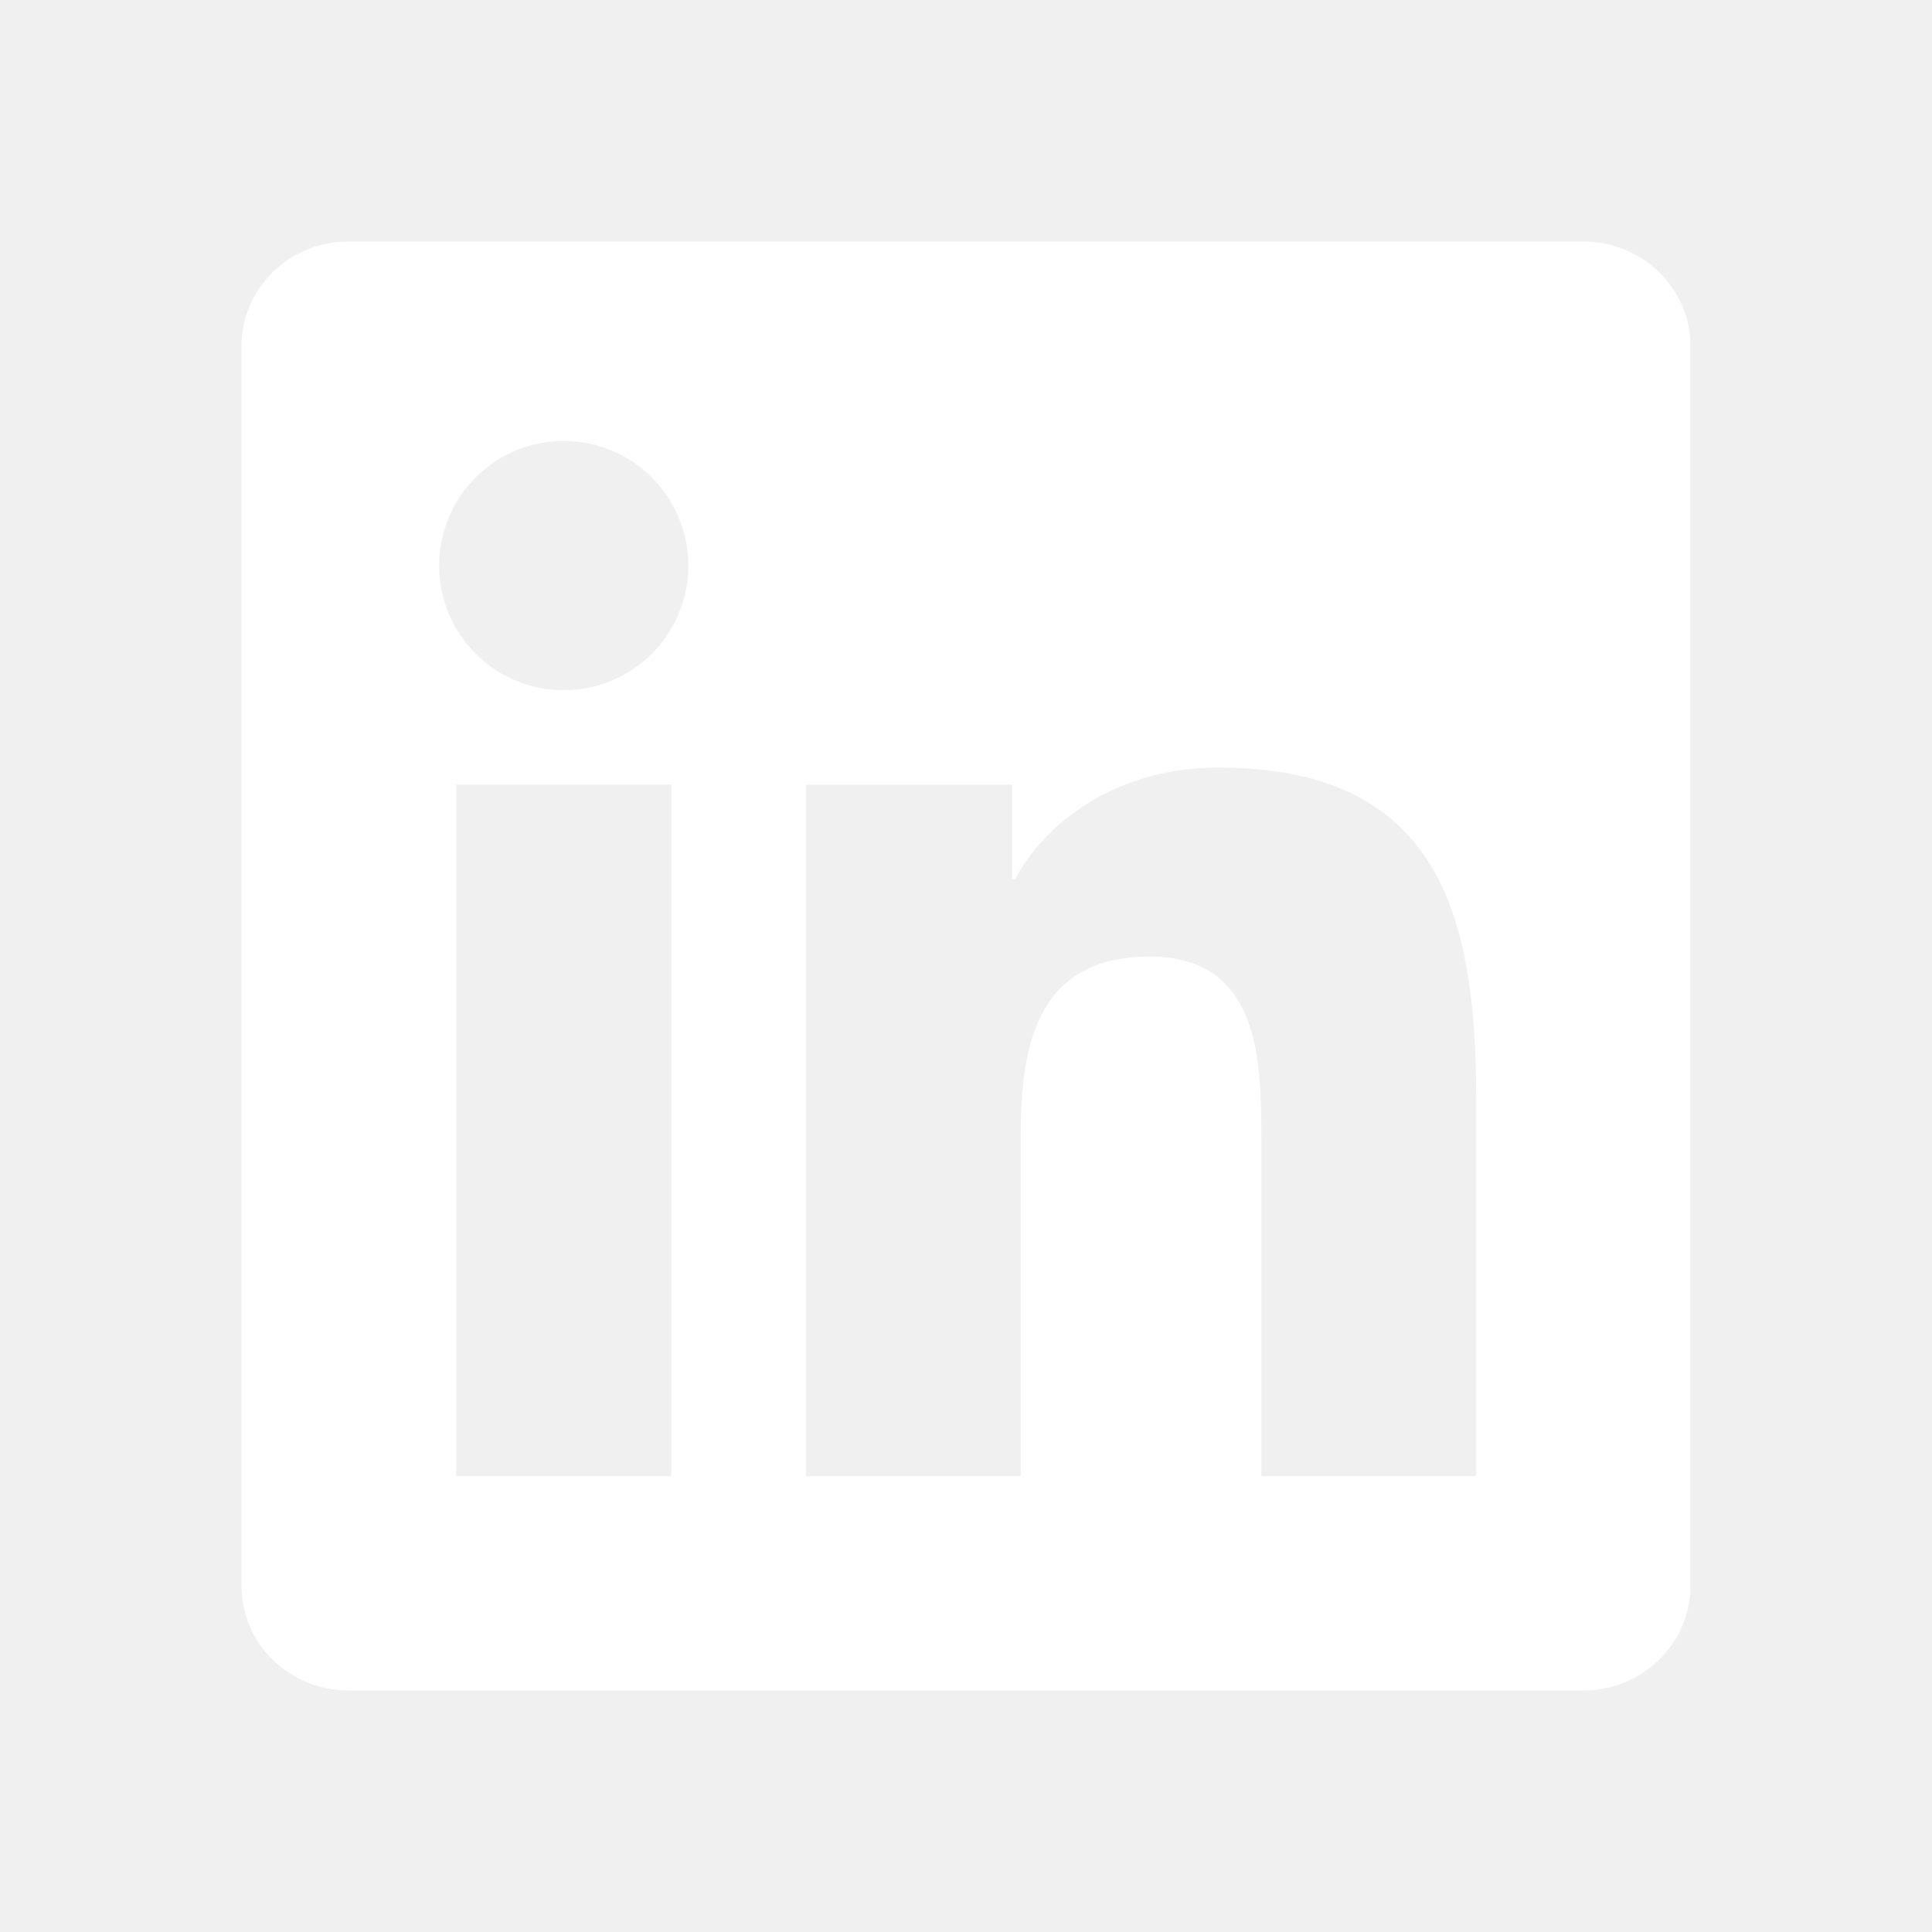
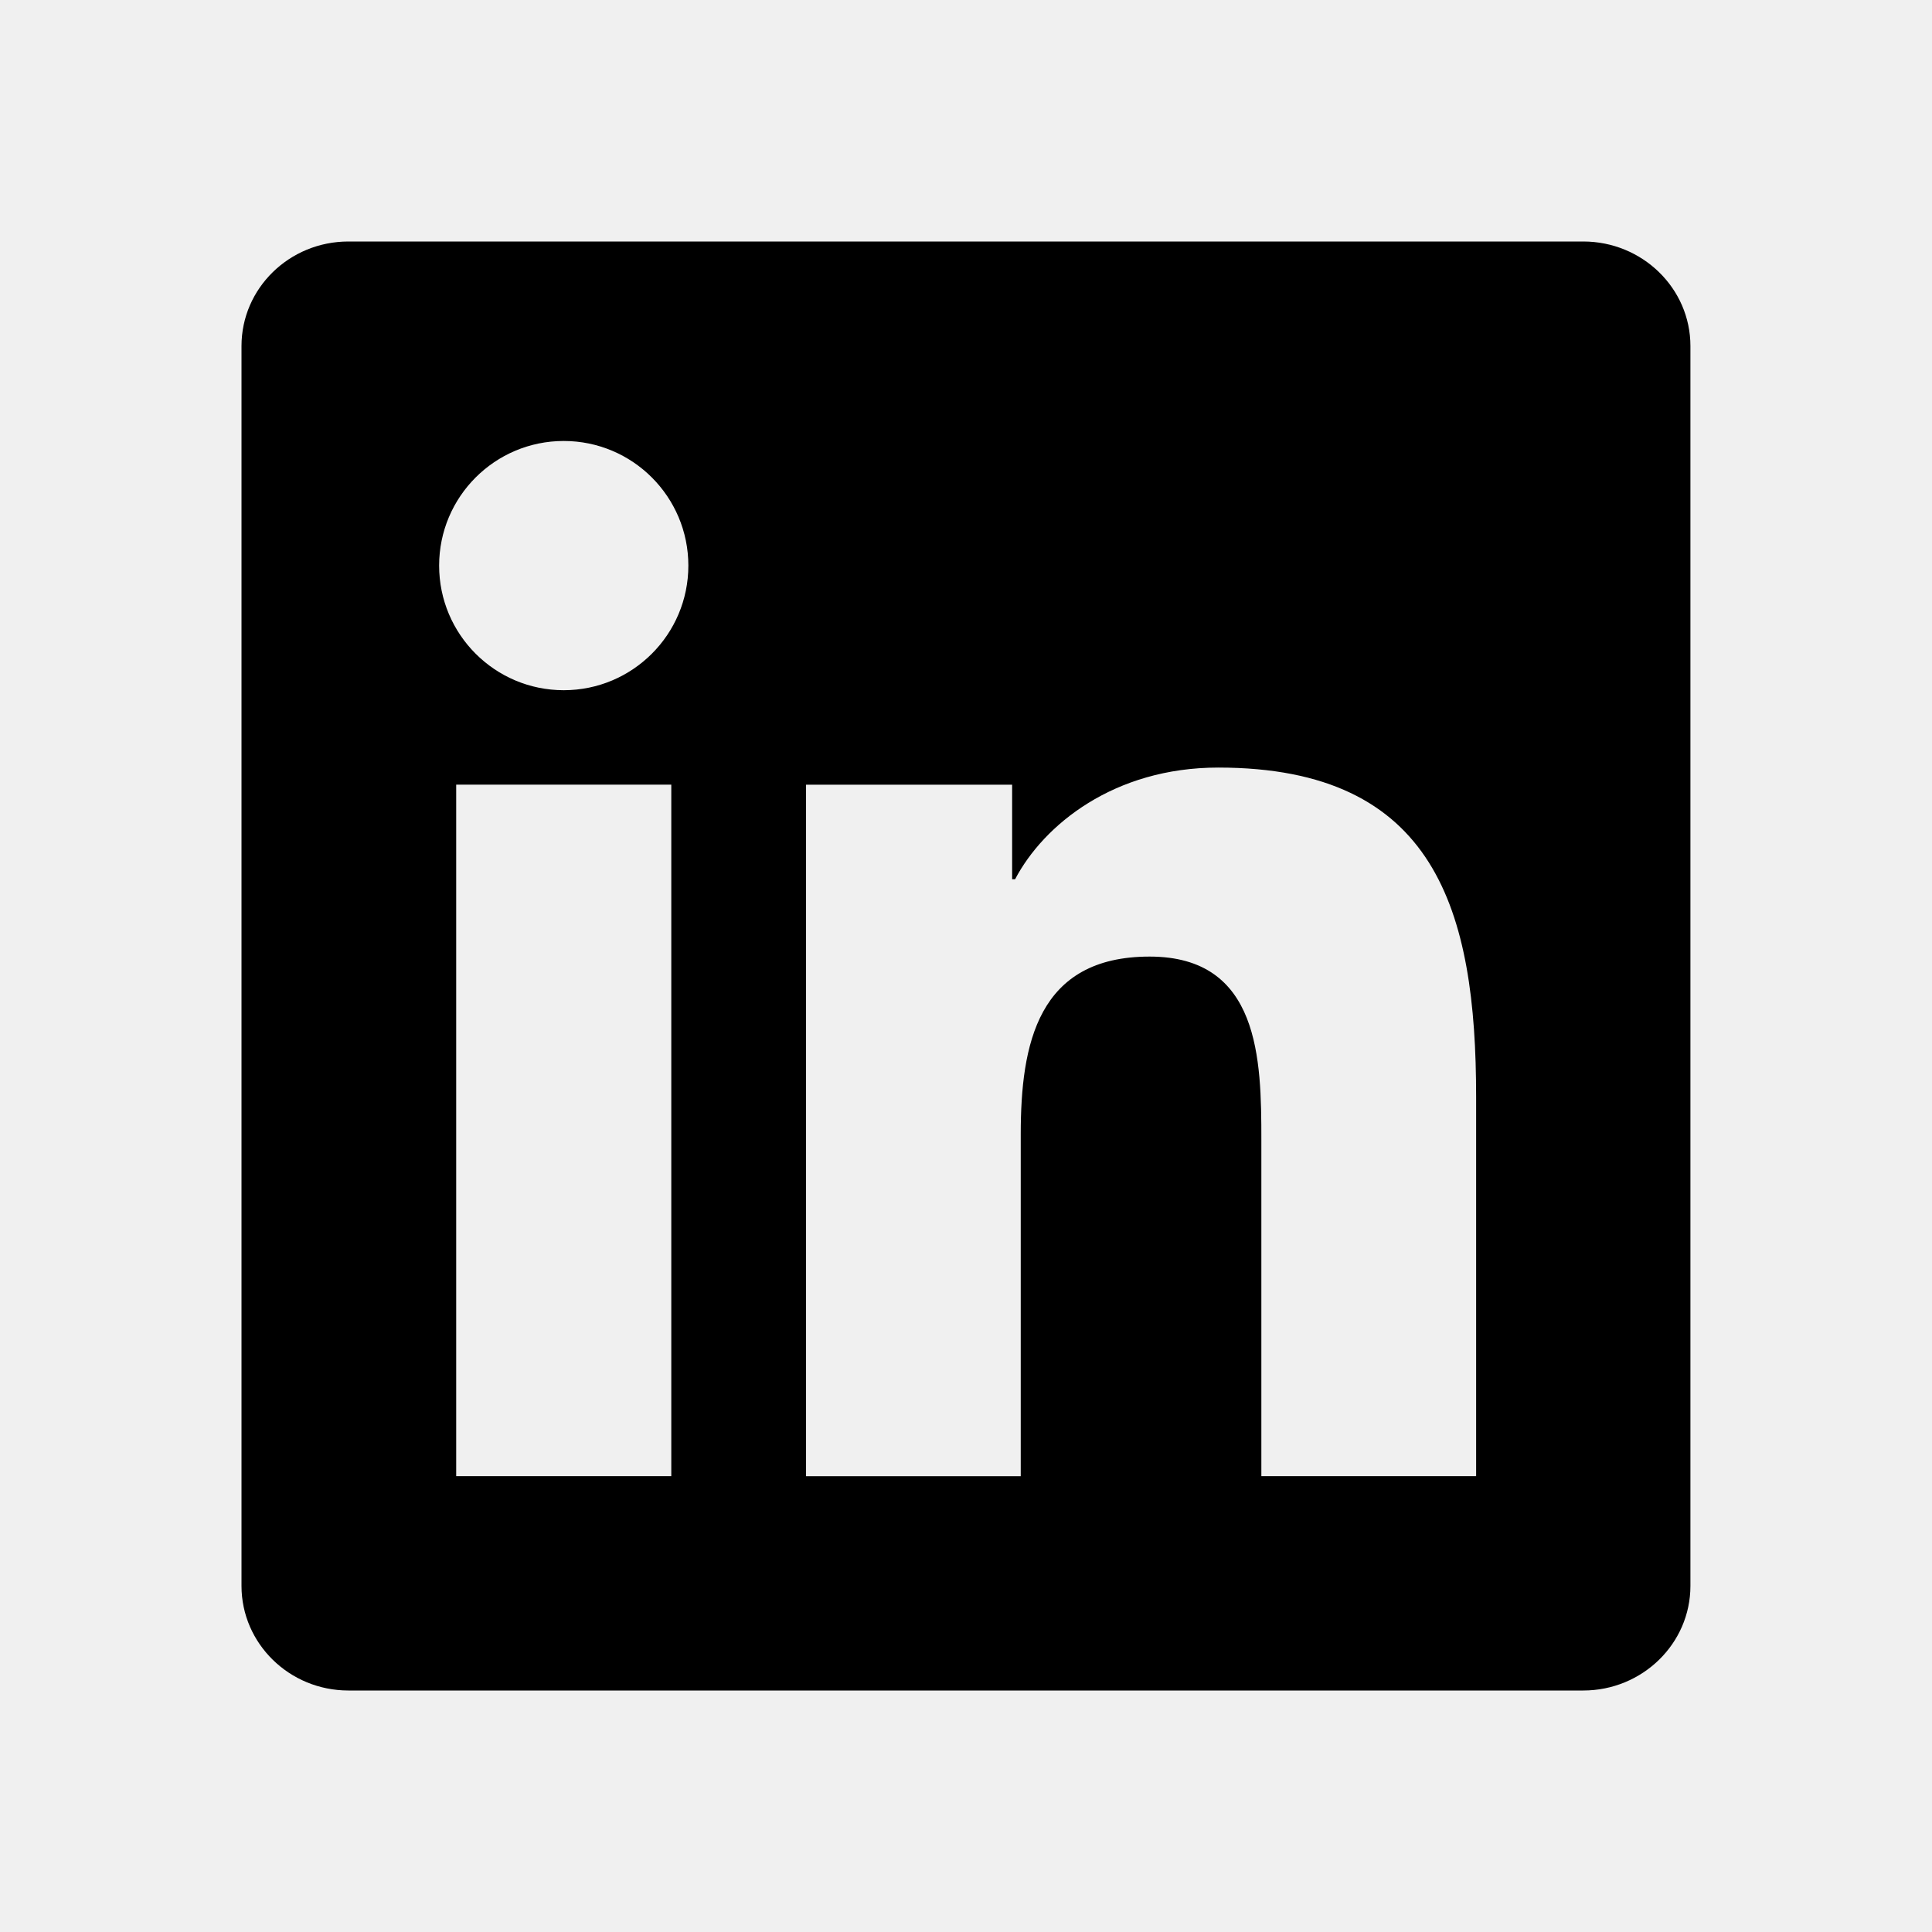
- <svg xmlns="http://www.w3.org/2000/svg" fill="#fff" width="24" height="24">
+ <svg xmlns="http://www.w3.org/2000/svg" fill="currentColor" width="24" height="24">
  <path d="M19.668 3H4.328C3.595 3 3 3.581 3 4.298v15.403C3 20.417 3.595 21 4.328 21h15.34c.733 0 1.331-.582 1.331-1.299V4.298c0-.717-.598-1.298-1.331-1.298zM8.339 18.337H5.667v-8.59h2.672v8.59zM7.003 8.574a1.548 1.548 0 1 1 0-3.096 1.548 1.548 0 0 1 0 3.096zm11.335 9.763h-2.669V14.16c0-.996-.018-2.277-1.388-2.277-1.39 0-1.601 1.086-1.601 2.207v4.248h-2.667v-8.59h2.56v1.174h.037c.355-.675 1.227-1.387 2.524-1.387 2.704 0 3.203 1.778 3.203 4.092v4.71z" />
</svg>
